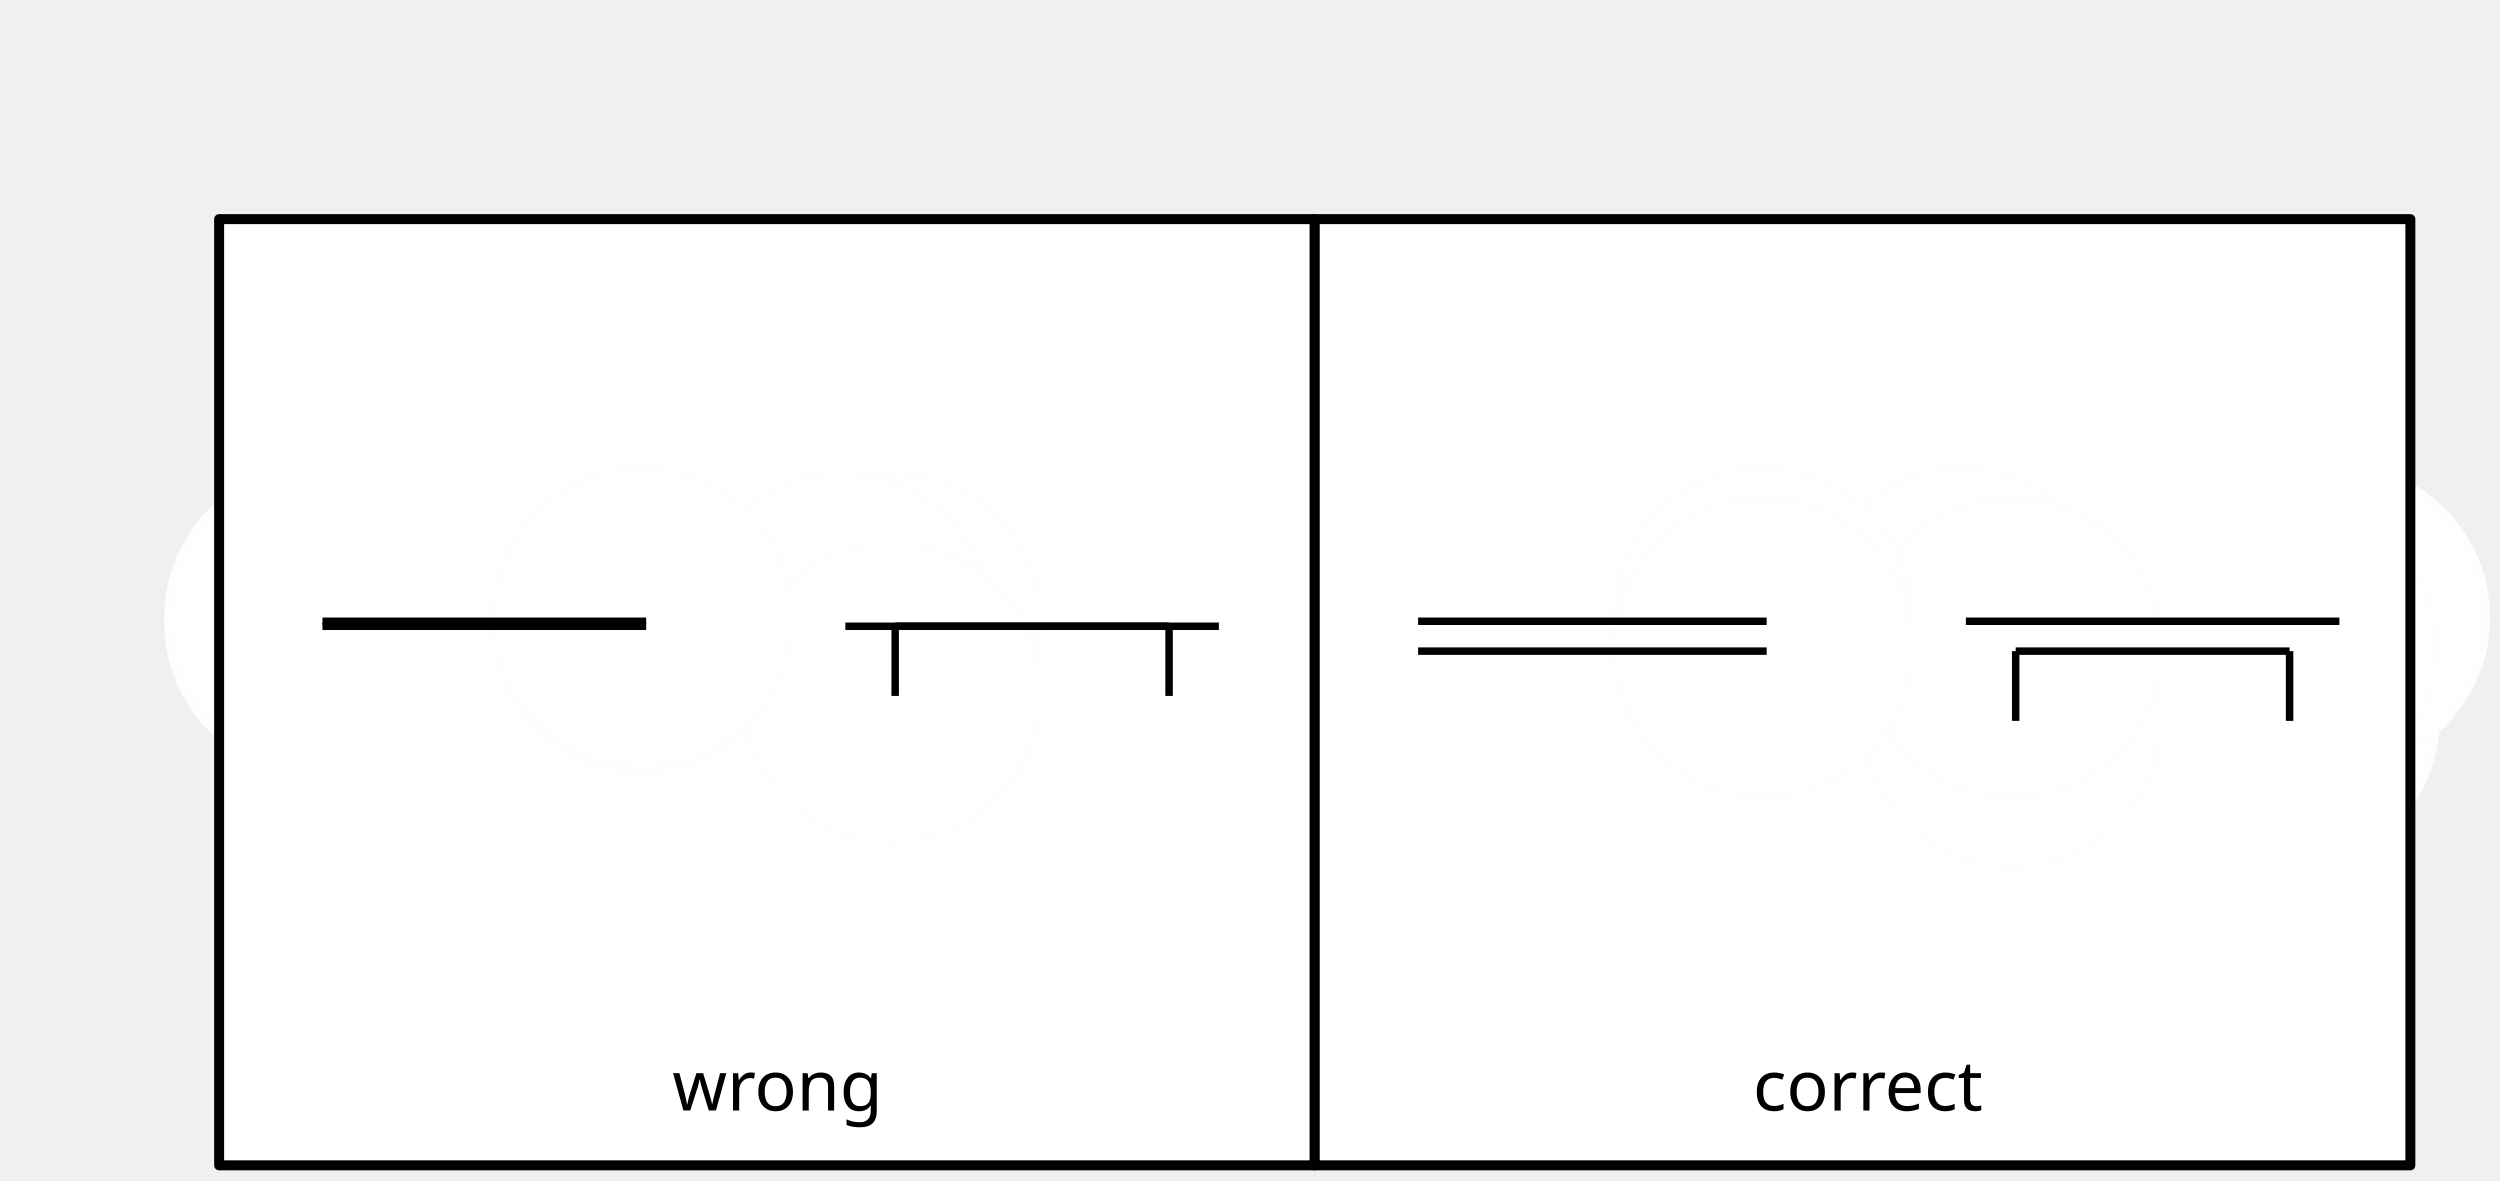
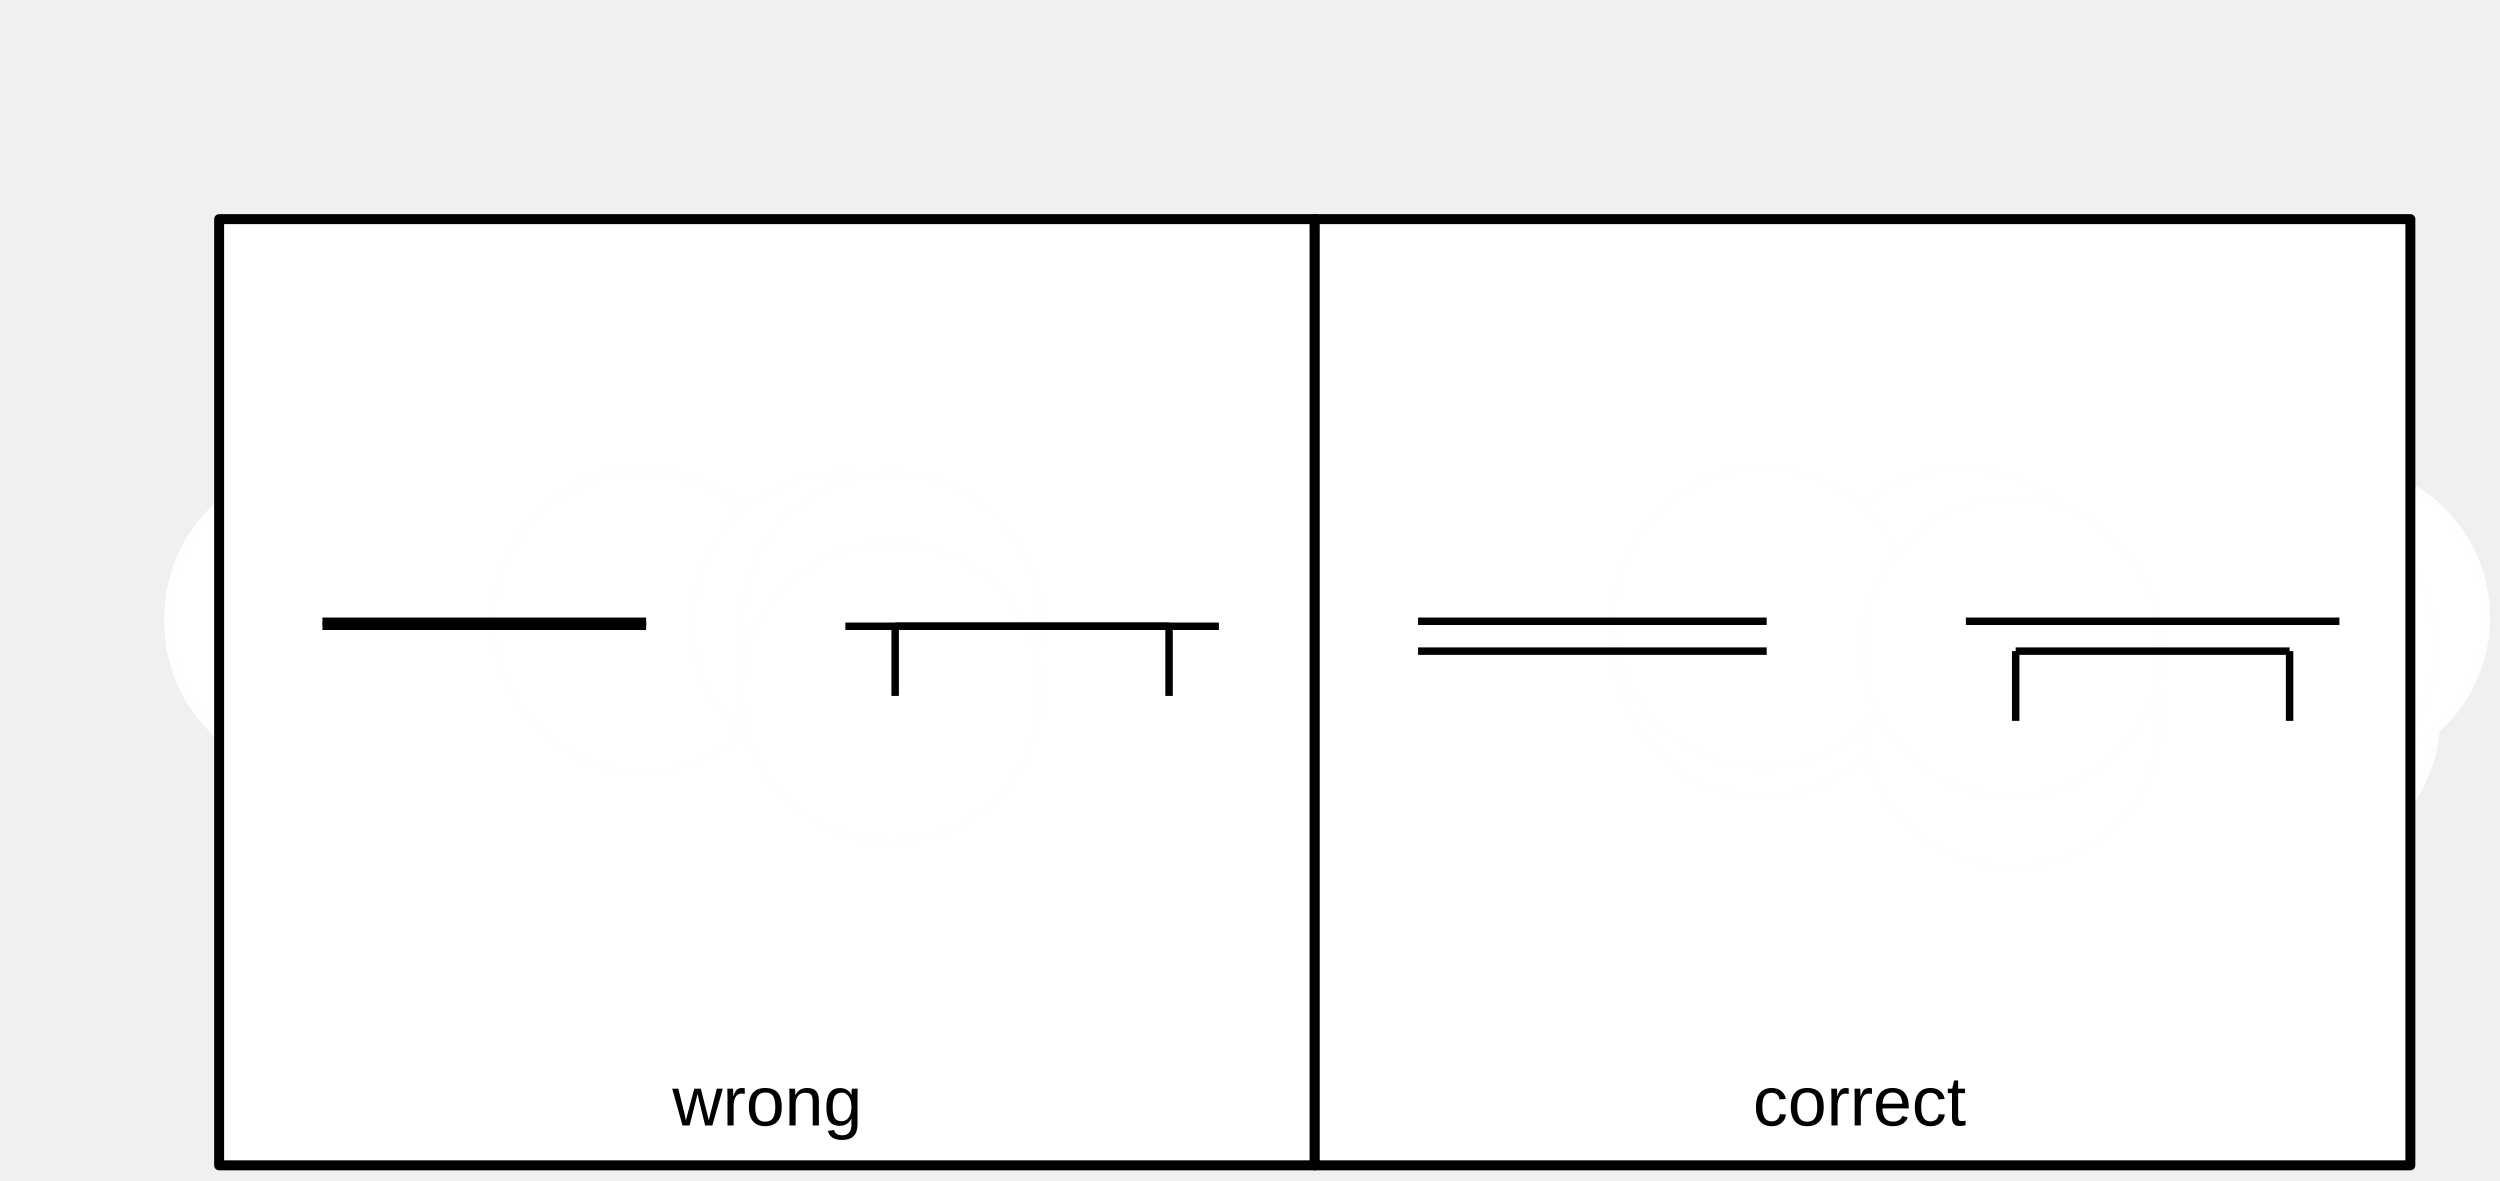
<svg xmlns="http://www.w3.org/2000/svg" fill-opacity="1" color-rendering="auto" color-interpolation="auto" text-rendering="auto" stroke="black" stroke-linecap="square" width="502" stroke-miterlimit="10" shape-rendering="auto" stroke-opacity="1" fill="black" stroke-dasharray="none" font-weight="normal" stroke-width="1" height="237" font-family="'Dialog'" font-style="normal" stroke-linejoin="miter" font-size="12px" stroke-dashoffset="0" image-rendering="auto">
  <defs id="genericDefs" />
  <g>
    <defs id="defs1">
      <clipPath clipPathUnits="userSpaceOnUse" id="clipPath1">
-         <path d="M0 0 L602 0 L602 337 L0 337 L0 0 Z" />
+         <path d="M0 0 L1167 0 L1167 624 L0 624 L0 0 Z" />
      </clipPath>
      <clipPath clipPathUnits="userSpaceOnUse" id="clipPath2">
        <path d="M0 0 L0 64 L64 64 L64 0 Z" />
      </clipPath>
      <clipPath clipPathUnits="userSpaceOnUse" id="clipPath3">
        <path d="M0 0 L0 194 L224 194 L224 0 Z" />
      </clipPath>
      <clipPath clipPathUnits="userSpaceOnUse" id="clipPath4">
-         <path d="M0 0 L0 21 L50 21 L50 0 Z" />
+         <path d="M0 0 L0 20 L49 20 L49 0 Z" />
      </clipPath>
      <clipPath clipPathUnits="userSpaceOnUse" id="clipPath5">
-         <path d="M0 0 L0 20 L49 20 L49 0 Z" />
+         <path d="M0 0 L0 19 L48 19 L48 0 Z" />
      </clipPath>
      <clipPath clipPathUnits="userSpaceOnUse" id="clipPath6">
-         <path d="M0 0 L0 21 L55 21 L55 0 Z" />
+         <path d="M0 0 L0 20 L55 20 L55 0 Z" />
      </clipPath>
      <clipPath clipPathUnits="userSpaceOnUse" id="clipPath7">
-         <path d="M0 0 L0 20 L54 20 L54 0 Z" />
+         <path d="M0 0 L0 19 L54 19 L54 0 Z" />
      </clipPath>
      <clipPath clipPathUnits="userSpaceOnUse" id="clipPath8">
+         <path d="M0 0 L0 3 L73 3 L73 0 Z" />
+       </clipPath>
+       <clipPath clipPathUnits="userSpaceOnUse" id="clipPath9">
+         <path d="M0 0 L0 3 L68 3 L68 0 Z" />
+       </clipPath>
+       <clipPath clipPathUnits="userSpaceOnUse" id="clipPath10">
+         <path d="M0 0 L0 17 L3 17 L3 0 Z" />
+       </clipPath>
+       <clipPath clipPathUnits="userSpaceOnUse" id="clipPath11">
        <path d="M0 0 L0 3 L78 3 L78 0 Z" />
      </clipPath>
-       <clipPath clipPathUnits="userSpaceOnUse" id="clipPath9">
-         <path d="M0 0 L0 17 L3 17 L3 0 Z" />
-       </clipPath>
-       <clipPath clipPathUnits="userSpaceOnUse" id="clipPath10">
-         <path d="M0 0 L0 3 L73 3 L73 0 Z" />
-       </clipPath>
-       <clipPath clipPathUnits="userSpaceOnUse" id="clipPath11">
+       <clipPath clipPathUnits="userSpaceOnUse" id="clipPath12">
        <path d="M0 0 L0 3 L58 3 L58 0 Z" />
-       </clipPath>
-       <clipPath clipPathUnits="userSpaceOnUse" id="clipPath12">
-         <path d="M0 0 L0 3 L68 3 L68 0 Z" />
      </clipPath>
    </defs>
    <g stroke-linecap="round" transform="translate(203,94)" fill="white" text-rendering="optimizeLegibility" image-rendering="optimizeQuality" font-family="sans-serif" stroke-linejoin="round" stroke="white" stroke-width="2">
      <path d="M1 31 L1 31 C1 47.569 14.431 61 31 61 L31 61 C47.569 61 61 47.569 61 31 L61 31 C61 14.431 47.569 1 31 1 L31 1 C14.431 1 1 14.431 1 31 Z" stroke="none" clip-path="url(#clipPath2)" />
      <path fill="none" d="M1 31 L1 31 C1 47.569 14.431 61 31 61 L31 61 C47.569 61 61 47.569 61 31 L61 31 C61 14.431 47.569 1 31 1 L31 1 C14.431 1 1 14.431 1 31 Z" clip-path="url(#clipPath2)" stroke="rgb(254,254,254)" />
    </g>
    <g stroke-linecap="round" transform="translate(253,99)" fill="white" text-rendering="optimizeLegibility" image-rendering="optimizeQuality" font-family="sans-serif" stroke-linejoin="round" stroke="white" stroke-width="2">
      <path d="M1 31 L1 31 C1 47.569 14.431 61 31 61 L31 61 C47.569 61 61 47.569 61 31 L61 31 C61 14.431 47.569 1 31 1 L31 1 C14.431 1 1 14.431 1 31 Z" stroke="none" clip-path="url(#clipPath2)" />
      <path fill="none" d="M1 31 L1 31 C1 47.569 14.431 61 31 61 L31 61 C47.569 61 61 47.569 61 31 L61 31 C61 14.431 47.569 1 31 1 L31 1 C14.431 1 1 14.431 1 31 Z" clip-path="url(#clipPath2)" stroke="rgb(254,254,254)" />
    </g>
    <g stroke-linecap="round" transform="translate(203,108)" fill="white" text-rendering="optimizeLegibility" image-rendering="optimizeQuality" font-family="sans-serif" stroke-linejoin="round" stroke="white" stroke-width="2">
      <path d="M1 31 L1 31 C1 47.569 14.431 61 31 61 L31 61 C47.569 61 61 47.569 61 31 L61 31 C61 14.431 47.569 1 31 1 L31 1 C14.431 1 1 14.431 1 31 Z" stroke="none" clip-path="url(#clipPath2)" />
      <path fill="none" d="M1 31 L1 31 C1 47.569 14.431 61 31 61 L31 61 C47.569 61 61 47.569 61 31 L61 31 C61 14.431 47.569 1 31 1 L31 1 C14.431 1 1 14.431 1 31 Z" clip-path="url(#clipPath2)" stroke="rgb(254,254,254)" />
    </g>
    <g stroke-linecap="round" transform="translate(33,94)" fill="white" text-rendering="optimizeLegibility" image-rendering="optimizeQuality" font-family="sans-serif" stroke-linejoin="round" stroke="white" stroke-width="2">
      <path d="M1 31 L1 31 C1 47.569 14.431 61 31 61 L31 61 C47.569 61 61 47.569 61 31 L61 31 C61 14.431 47.569 1 31 1 L31 1 C14.431 1 1 14.431 1 31 Z" stroke="none" clip-path="url(#clipPath2)" />
      <path fill="none" d="M1 31 L1 31 C1 47.569 14.431 61 31 61 L31 61 C47.569 61 61 47.569 61 31 L61 31 C61 14.431 47.569 1 31 1 L31 1 C14.431 1 1 14.431 1 31 Z" clip-path="url(#clipPath2)" stroke="rgb(254,254,254)" />
    </g>
    <g stroke-linecap="round" transform="translate(428,113)" fill="white" text-rendering="optimizeLegibility" image-rendering="optimizeQuality" font-family="sans-serif" stroke-linejoin="round" stroke="white" stroke-width="2">
      <path d="M1 31 L1 31 C1 47.569 14.431 61 31 61 L31 61 C47.569 61 61 47.569 61 31 L61 31 C61 14.431 47.569 1 31 1 L31 1 C14.431 1 1 14.431 1 31 Z" stroke="none" clip-path="url(#clipPath2)" />
      <path fill="none" d="M1 31 L1 31 C1 47.569 14.431 61 31 61 L31 61 C47.569 61 61 47.569 61 31 L61 31 C61 14.431 47.569 1 31 1 L31 1 C14.431 1 1 14.431 1 31 Z" clip-path="url(#clipPath2)" stroke="rgb(254,254,254)" />
    </g>
-     <g stroke-linecap="round" transform="translate(33,93)" fill="white" text-rendering="optimizeLegibility" image-rendering="optimizeQuality" font-family="sans-serif" stroke-linejoin="round" stroke="white" stroke-width="2">
-       <path d="M1 31 L1 31 C1 47.569 14.431 61 31 61 L31 61 C47.569 61 61 47.569 61 31 L61 31 C61 14.431 47.569 1 31 1 L31 1 C14.431 1 1 14.431 1 31 Z" stroke="none" clip-path="url(#clipPath2)" />
-       <path fill="none" d="M1 31 L1 31 C1 47.569 14.431 61 31 61 L31 61 C47.569 61 61 47.569 61 31 L61 31 C61 14.431 47.569 1 31 1 L31 1 C14.431 1 1 14.431 1 31 Z" clip-path="url(#clipPath2)" stroke="rgb(254,254,254)" />
-     </g>
    <g stroke-linecap="round" transform="translate(213,94)" fill="white" text-rendering="optimizeLegibility" image-rendering="optimizeQuality" font-family="sans-serif" stroke-linejoin="round" stroke="white" stroke-width="2">
      <path d="M1 31 L1 31 C1 47.569 14.431 61 31 61 L31 61 C47.569 61 61 47.569 61 31 L61 31 C61 14.431 47.569 1 31 1 L31 1 C14.431 1 1 14.431 1 31 Z" stroke="none" clip-path="url(#clipPath2)" />
      <path fill="none" d="M1 31 L1 31 C1 47.569 14.431 61 31 61 L31 61 C47.569 61 61 47.569 61 31 L61 31 C61 14.431 47.569 1 31 1 L31 1 C14.431 1 1 14.431 1 31 Z" clip-path="url(#clipPath2)" stroke="rgb(254,254,254)" />
    </g>
    <g stroke-linecap="round" transform="translate(438,93)" fill="white" text-rendering="optimizeLegibility" image-rendering="optimizeQuality" font-family="sans-serif" stroke-linejoin="round" stroke="white" stroke-width="2">
      <path d="M1 31 L1 31 C1 47.569 14.431 61 31 61 L31 61 C47.569 61 61 47.569 61 31 L61 31 C61 14.431 47.569 1 31 1 L31 1 C14.431 1 1 14.431 1 31 Z" stroke="none" clip-path="url(#clipPath2)" />
      <path fill="none" d="M1 31 L1 31 C1 47.569 14.431 61 31 61 L31 61 C47.569 61 61 47.569 61 31 L61 31 C61 14.431 47.569 1 31 1 L31 1 C14.431 1 1 14.431 1 31 Z" clip-path="url(#clipPath2)" stroke="rgb(254,254,254)" />
    </g>
+     <g stroke-linecap="round" transform="translate(428,99)" fill="white" text-rendering="optimizeLegibility" image-rendering="optimizeQuality" font-family="sans-serif" stroke-linejoin="round" stroke="white" stroke-width="2">
+       <path d="M1 31 L1 31 C1 47.569 14.431 61 31 61 L31 61 C47.569 61 61 47.569 61 31 L61 31 C61 14.431 47.569 1 31 1 L31 1 C14.431 1 1 14.431 1 31 Z" stroke="none" clip-path="url(#clipPath2)" />
+       <path fill="none" d="M1 31 L1 31 C1 47.569 14.431 61 31 61 L31 61 C47.569 61 61 47.569 61 31 L61 31 C61 14.431 47.569 1 31 1 L31 1 C14.431 1 1 14.431 1 31 Z" clip-path="url(#clipPath2)" stroke="rgb(254,254,254)" />
+     </g>
    <g stroke-linecap="round" transform="translate(253,93)" fill="white" text-rendering="optimizeLegibility" image-rendering="optimizeQuality" font-family="sans-serif" stroke-linejoin="round" stroke="white" stroke-width="2">
      <path d="M1 31 L1 31 C1 47.569 14.431 61 31 61 L31 61 C47.569 61 61 47.569 61 31 L61 31 C61 14.431 47.569 1 31 1 L31 1 C14.431 1 1 14.431 1 31 Z" stroke="none" clip-path="url(#clipPath2)" />
      <path fill="none" d="M1 31 L1 31 C1 47.569 14.431 61 31 61 L31 61 C47.569 61 61 47.569 61 31 L61 31 C61 14.431 47.569 1 31 1 L31 1 C14.431 1 1 14.431 1 31 Z" clip-path="url(#clipPath2)" stroke="rgb(254,254,254)" />
    </g>
-     <g stroke-linecap="round" transform="translate(428,99)" fill="white" text-rendering="optimizeLegibility" image-rendering="optimizeQuality" font-family="sans-serif" stroke-linejoin="round" stroke="white" stroke-width="2">
+     <g stroke-linecap="round" transform="translate(33,93)" fill="white" text-rendering="optimizeLegibility" image-rendering="optimizeQuality" font-family="sans-serif" stroke-linejoin="round" stroke="white" stroke-width="2">
      <path d="M1 31 L1 31 C1 47.569 14.431 61 31 61 L31 61 C47.569 61 61 47.569 61 31 L61 31 C61 14.431 47.569 1 31 1 L31 1 C14.431 1 1 14.431 1 31 Z" stroke="none" clip-path="url(#clipPath2)" />
      <path fill="none" d="M1 31 L1 31 C1 47.569 14.431 61 31 61 L31 61 C47.569 61 61 47.569 61 31 L61 31 C61 14.431 47.569 1 31 1 L31 1 C14.431 1 1 14.431 1 31 Z" clip-path="url(#clipPath2)" stroke="rgb(254,254,254)" />
    </g>
    <g stroke-linecap="round" transform="translate(43,43)" fill="white" text-rendering="optimizeLegibility" image-rendering="optimizeQuality" font-family="sans-serif" stroke-linejoin="round" stroke="white" stroke-width="2">
      <path d="M1 1 L221 1 L221 191 L1 191 L1 1 Z" stroke="none" clip-path="url(#clipPath3)" />
      <path fill="none" d="M1 1 L221 1 L221 191 L1 191 L1 1 Z" clip-path="url(#clipPath3)" stroke="black" />
    </g>
-     <g text-rendering="optimizeLegibility" font-size="14px" transform="translate(130,211)" image-rendering="optimizeQuality">
-       <text x="5" xml:space="preserve" y="12" clip-path="url(#clipPath5)" stroke="none">wrong</text>
+     <g text-rendering="optimizeLegibility" font-size="14px" font-family="'Arial'" transform="translate(130,212)" image-rendering="optimizeQuality">
+       <text x="5" xml:space="preserve" y="14" clip-path="url(#clipPath5)" stroke="none">wrong</text>
    </g>
    <g stroke-linecap="round" transform="translate(263,43)" fill="white" text-rendering="optimizeLegibility" image-rendering="optimizeQuality" font-family="sans-serif" stroke-linejoin="round" stroke="white" stroke-width="2">
      <path d="M1 1 L221 1 L221 191 L1 191 L1 1 Z" stroke="none" clip-path="url(#clipPath3)" />
      <path fill="none" d="M1 1 L221 1 L221 191 L1 191 L1 1 Z" clip-path="url(#clipPath3)" stroke="black" />
    </g>
-     <g text-rendering="optimizeLegibility" font-size="14px" transform="translate(347,211)" image-rendering="optimizeQuality">
-       <text x="5" xml:space="preserve" y="12" clip-path="url(#clipPath7)" stroke="none">correct</text>
+     <g text-rendering="optimizeLegibility" font-size="14px" font-family="'Arial'" transform="translate(347,212)" image-rendering="optimizeQuality">
+       <text x="5" xml:space="preserve" y="14" clip-path="url(#clipPath7)" stroke="none">correct</text>
+     </g>
+     <g stroke-linecap="round" transform="translate(323,99)" fill="white" text-rendering="optimizeLegibility" image-rendering="optimizeQuality" font-family="sans-serif" stroke-linejoin="round" stroke="white" stroke-width="2">
+       <path d="M1 31 L1 31 C1 47.569 14.431 61 31 61 L31 61 C47.569 61 61 47.569 61 31 L61 31 C61 14.431 47.569 1 31 1 L31 1 C14.431 1 1 14.431 1 31 Z" stroke="none" clip-path="url(#clipPath2)" />
+       <path fill="none" d="M1 31 L1 31 C1 47.569 14.431 61 31 61 L31 61 C47.569 61 61 47.569 61 31 L61 31 C61 14.431 47.569 1 31 1 L31 1 C14.431 1 1 14.431 1 31 Z" clip-path="url(#clipPath2)" stroke="rgb(254,254,254)" />
+     </g>
+     <g stroke-linecap="round" transform="translate(98,93)" fill="white" text-rendering="optimizeLegibility" image-rendering="optimizeQuality" font-family="sans-serif" stroke-linejoin="round" stroke="white" stroke-width="2">
+       <path d="M1 31 L1 31 C1 47.569 14.431 61 31 61 L31 61 C47.569 61 61 47.569 61 31 L61 31 C61 14.431 47.569 1 31 1 L31 1 C14.431 1 1 14.431 1 31 Z" stroke="none" clip-path="url(#clipPath2)" />
+       <path fill="none" d="M1 31 L1 31 C1 47.569 14.431 61 31 61 L31 61 C47.569 61 61 47.569 61 31 L61 31 C61 14.431 47.569 1 31 1 L31 1 C14.431 1 1 14.431 1 31 Z" clip-path="url(#clipPath2)" stroke="rgb(254,254,254)" />
+     </g>
+     <g stroke-linecap="round" transform="translate(98,94)" fill="white" text-rendering="optimizeLegibility" image-rendering="optimizeQuality" font-family="sans-serif" stroke-linejoin="round" stroke="white" stroke-width="2">
+       <path d="M1 31 L1 31 C1 47.569 14.431 61 31 61 L31 61 C47.569 61 61 47.569 61 31 L61 31 C61 14.431 47.569 1 31 1 L31 1 C14.431 1 1 14.431 1 31 Z" stroke="none" clip-path="url(#clipPath2)" />
+       <path fill="none" d="M1 31 L1 31 C1 47.569 14.431 61 31 61 L31 61 C47.569 61 61 47.569 61 31 L61 31 C61 14.431 47.569 1 31 1 L31 1 C14.431 1 1 14.431 1 31 Z" clip-path="url(#clipPath2)" stroke="rgb(254,254,254)" />
+     </g>
+     <g stroke-linecap="round" transform="translate(138,94)" fill="white" text-rendering="optimizeLegibility" image-rendering="optimizeQuality" font-family="sans-serif" stroke-linejoin="round" stroke="white" stroke-width="2">
+       <path d="M1 31 L1 31 C1 47.569 14.431 61 31 61 L31 61 C47.569 61 61 47.569 61 31 L61 31 C61 14.431 47.569 1 31 1 L31 1 C14.431 1 1 14.431 1 31 Z" stroke="none" clip-path="url(#clipPath2)" />
+       <path fill="none" d="M1 31 L1 31 C1 47.569 14.431 61 31 61 L31 61 C47.569 61 61 47.569 61 31 L61 31 C61 14.431 47.569 1 31 1 L31 1 C14.431 1 1 14.431 1 31 Z" clip-path="url(#clipPath2)" stroke="rgb(254,254,254)" />
    </g>
    <g stroke-linecap="round" transform="translate(363,93)" fill="white" text-rendering="optimizeLegibility" image-rendering="optimizeQuality" font-family="sans-serif" stroke-linejoin="round" stroke="white" stroke-width="2">
+       <path d="M1 31 L1 31 C1 47.569 14.431 61 31 61 L31 61 C47.569 61 61 47.569 61 31 L61 31 C61 14.431 47.569 1 31 1 L31 1 C14.431 1 1 14.431 1 31 Z" stroke="none" clip-path="url(#clipPath2)" />
+       <path fill="none" d="M1 31 L1 31 C1 47.569 14.431 61 31 61 L31 61 C47.569 61 61 47.569 61 31 L61 31 C61 14.431 47.569 1 31 1 L31 1 C14.431 1 1 14.431 1 31 Z" clip-path="url(#clipPath2)" stroke="rgb(254,254,254)" />
+     </g>
+     <g stroke-linecap="round" transform="translate(373,113)" fill="white" text-rendering="optimizeLegibility" image-rendering="optimizeQuality" font-family="sans-serif" stroke-linejoin="round" stroke="white" stroke-width="2">
+       <path d="M1 31 L1 31 C1 47.569 14.431 61 31 61 L31 61 C47.569 61 61 47.569 61 31 L61 31 C61 14.431 47.569 1 31 1 L31 1 C14.431 1 1 14.431 1 31 Z" stroke="none" clip-path="url(#clipPath2)" />
+       <path fill="none" d="M1 31 L1 31 C1 47.569 14.431 61 31 61 L31 61 C47.569 61 61 47.569 61 31 L61 31 C61 14.431 47.569 1 31 1 L31 1 C14.431 1 1 14.431 1 31 Z" clip-path="url(#clipPath2)" stroke="rgb(254,254,254)" />
+     </g>
+     <g stroke-linecap="round" transform="translate(323,93)" fill="white" text-rendering="optimizeLegibility" image-rendering="optimizeQuality" font-family="sans-serif" stroke-linejoin="round" stroke="white" stroke-width="2">
      <path d="M1 31 L1 31 C1 47.569 14.431 61 31 61 L31 61 C47.569 61 61 47.569 61 31 L61 31 C61 14.431 47.569 1 31 1 L31 1 C14.431 1 1 14.431 1 31 Z" stroke="none" clip-path="url(#clipPath2)" />
      <path fill="none" d="M1 31 L1 31 C1 47.569 14.431 61 31 61 L31 61 C47.569 61 61 47.569 61 31 L61 31 C61 14.431 47.569 1 31 1 L31 1 C14.431 1 1 14.431 1 31 Z" clip-path="url(#clipPath2)" stroke="rgb(254,254,254)" />
    </g>
    <g stroke-linecap="round" transform="translate(148,94)" fill="white" text-rendering="optimizeLegibility" image-rendering="optimizeQuality" font-family="sans-serif" stroke-linejoin="round" stroke="white" stroke-width="2">
      <path d="M1 31 L1 31 C1 47.569 14.431 61 31 61 L31 61 C47.569 61 61 47.569 61 31 L61 31 C61 14.431 47.569 1 31 1 L31 1 C14.431 1 1 14.431 1 31 Z" stroke="none" clip-path="url(#clipPath2)" />
      <path fill="none" d="M1 31 L1 31 C1 47.569 14.431 61 31 61 L31 61 C47.569 61 61 47.569 61 31 L61 31 C61 14.431 47.569 1 31 1 L31 1 C14.431 1 1 14.431 1 31 Z" clip-path="url(#clipPath2)" stroke="rgb(254,254,254)" />
    </g>
-     <g stroke-linecap="round" transform="translate(138,94)" fill="white" text-rendering="optimizeLegibility" image-rendering="optimizeQuality" font-family="sans-serif" stroke-linejoin="round" stroke="white" stroke-width="2">
-       <path d="M1 31 L1 31 C1 47.569 14.431 61 31 61 L31 61 C47.569 61 61 47.569 61 31 L61 31 C61 14.431 47.569 1 31 1 L31 1 C14.431 1 1 14.431 1 31 Z" stroke="none" clip-path="url(#clipPath2)" />
-       <path fill="none" d="M1 31 L1 31 C1 47.569 14.431 61 31 61 L31 61 C47.569 61 61 47.569 61 31 L61 31 C61 14.431 47.569 1 31 1 L31 1 C14.431 1 1 14.431 1 31 Z" clip-path="url(#clipPath2)" stroke="rgb(254,254,254)" />
-     </g>
-     <g stroke-linecap="round" transform="translate(373,113)" fill="white" text-rendering="optimizeLegibility" image-rendering="optimizeQuality" font-family="sans-serif" stroke-linejoin="round" stroke="white" stroke-width="2">
-       <path d="M1 31 L1 31 C1 47.569 14.431 61 31 61 L31 61 C47.569 61 61 47.569 61 31 L61 31 C61 14.431 47.569 1 31 1 L31 1 C14.431 1 1 14.431 1 31 Z" stroke="none" clip-path="url(#clipPath2)" />
-       <path fill="none" d="M1 31 L1 31 C1 47.569 14.431 61 31 61 L31 61 C47.569 61 61 47.569 61 31 L61 31 C61 14.431 47.569 1 31 1 L31 1 C14.431 1 1 14.431 1 31 Z" clip-path="url(#clipPath2)" stroke="rgb(254,254,254)" />
-     </g>
-     <g stroke-linecap="round" transform="translate(98,94)" fill="white" text-rendering="optimizeLegibility" image-rendering="optimizeQuality" font-family="sans-serif" stroke-linejoin="round" stroke="white" stroke-width="2">
+     <g stroke-linecap="round" transform="translate(373,99)" fill="white" text-rendering="optimizeLegibility" image-rendering="optimizeQuality" font-family="sans-serif" stroke-linejoin="round" stroke="white" stroke-width="2">
      <path d="M1 31 L1 31 C1 47.569 14.431 61 31 61 L31 61 C47.569 61 61 47.569 61 31 L61 31 C61 14.431 47.569 1 31 1 L31 1 C14.431 1 1 14.431 1 31 Z" stroke="none" clip-path="url(#clipPath2)" />
      <path fill="none" d="M1 31 L1 31 C1 47.569 14.431 61 31 61 L31 61 C47.569 61 61 47.569 61 31 L61 31 C61 14.431 47.569 1 31 1 L31 1 C14.431 1 1 14.431 1 31 Z" clip-path="url(#clipPath2)" stroke="rgb(254,254,254)" />
    </g>
    <g stroke-linecap="round" transform="translate(148,108)" fill="white" text-rendering="optimizeLegibility" image-rendering="optimizeQuality" font-family="sans-serif" stroke-linejoin="round" stroke="white" stroke-width="2">
      <path d="M1 31 L1 31 C1 47.569 14.431 61 31 61 L31 61 C47.569 61 61 47.569 61 31 L61 31 C61 14.431 47.569 1 31 1 L31 1 C14.431 1 1 14.431 1 31 Z" stroke="none" clip-path="url(#clipPath2)" />
      <path fill="none" d="M1 31 L1 31 C1 47.569 14.431 61 31 61 L31 61 C47.569 61 61 47.569 61 31 L61 31 C61 14.431 47.569 1 31 1 L31 1 C14.431 1 1 14.431 1 31 Z" clip-path="url(#clipPath2)" stroke="rgb(254,254,254)" />
    </g>
-     <g stroke-linecap="round" transform="translate(373,99)" fill="white" text-rendering="optimizeLegibility" image-rendering="optimizeQuality" font-family="sans-serif" stroke-linejoin="round" stroke="white" stroke-width="2">
-       <path d="M1 31 L1 31 C1 47.569 14.431 61 31 61 L31 61 C47.569 61 61 47.569 61 31 L61 31 C61 14.431 47.569 1 31 1 L31 1 C14.431 1 1 14.431 1 31 Z" stroke="none" clip-path="url(#clipPath2)" />
-       <path fill="none" d="M1 31 L1 31 C1 47.569 14.431 61 31 61 L31 61 C47.569 61 61 47.569 61 31 L61 31 C61 14.431 47.569 1 31 1 L31 1 C14.431 1 1 14.431 1 31 Z" clip-path="url(#clipPath2)" stroke="rgb(254,254,254)" />
+     <g stroke-linecap="butt" transform="translate(284,130)" text-rendering="optimizeLegibility" image-rendering="optimizeQuality" font-family="sans-serif" stroke-linejoin="round" stroke-width="1.5">
+       <path fill="none" d="M0.75 0.75 L70.75 0.75" clip-path="url(#clipPath8)" />
    </g>
-     <g stroke-linecap="round" transform="translate(323,93)" fill="white" text-rendering="optimizeLegibility" image-rendering="optimizeQuality" font-family="sans-serif" stroke-linejoin="round" stroke="white" stroke-width="2">
-       <path d="M1 31 L1 31 C1 47.569 14.431 61 31 61 L31 61 C47.569 61 61 47.569 61 31 L61 31 C61 14.431 47.569 1 31 1 L31 1 C14.431 1 1 14.431 1 31 Z" stroke="none" clip-path="url(#clipPath2)" />
-       <path fill="none" d="M1 31 L1 31 C1 47.569 14.431 61 31 61 L31 61 C47.569 61 61 47.569 61 31 L61 31 C61 14.431 47.569 1 31 1 L31 1 C14.431 1 1 14.431 1 31 Z" clip-path="url(#clipPath2)" stroke="rgb(254,254,254)" />
+     <g stroke-linecap="butt" transform="translate(64,125)" text-rendering="optimizeLegibility" image-rendering="optimizeQuality" font-family="sans-serif" stroke-linejoin="round" stroke-width="1.5">
+       <path fill="none" d="M0.75 0.75 L65.75 0.75" clip-path="url(#clipPath9)" />
    </g>
-     <g stroke-linecap="round" transform="translate(98,93)" fill="white" text-rendering="optimizeLegibility" image-rendering="optimizeQuality" font-family="sans-serif" stroke-linejoin="round" stroke="white" stroke-width="2">
-       <path d="M1 31 L1 31 C1 47.569 14.431 61 31 61 L31 61 C47.569 61 61 47.569 61 31 L61 31 C61 14.431 47.569 1 31 1 L31 1 C14.431 1 1 14.431 1 31 Z" stroke="none" clip-path="url(#clipPath2)" />
-       <path fill="none" d="M1 31 L1 31 C1 47.569 14.431 61 31 61 L31 61 C47.569 61 61 47.569 61 31 L61 31 C61 14.431 47.569 1 31 1 L31 1 C14.431 1 1 14.431 1 31 Z" clip-path="url(#clipPath2)" stroke="rgb(254,254,254)" />
+     <g stroke-linecap="butt" transform="translate(234,125)" text-rendering="optimizeLegibility" image-rendering="optimizeQuality" font-family="sans-serif" stroke-linejoin="round" stroke-width="1.5">
+       <path fill="none" d="M0.75 0.75 L0.75 14.75" clip-path="url(#clipPath10)" />
    </g>
-     <g stroke-linecap="round" transform="translate(323,99)" fill="white" text-rendering="optimizeLegibility" image-rendering="optimizeQuality" font-family="sans-serif" stroke-linejoin="round" stroke="white" stroke-width="2">
-       <path d="M1 31 L1 31 C1 47.569 14.431 61 31 61 L31 61 C47.569 61 61 47.569 61 31 L61 31 C61 14.431 47.569 1 31 1 L31 1 C14.431 1 1 14.431 1 31 Z" stroke="none" clip-path="url(#clipPath2)" />
-       <path fill="none" d="M1 31 L1 31 C1 47.569 14.431 61 31 61 L31 61 C47.569 61 61 47.569 61 31 L61 31 C61 14.431 47.569 1 31 1 L31 1 C14.431 1 1 14.431 1 31 Z" clip-path="url(#clipPath2)" stroke="rgb(254,254,254)" />
+     <g stroke-linecap="butt" transform="translate(64,124)" text-rendering="optimizeLegibility" image-rendering="optimizeQuality" font-family="sans-serif" stroke-linejoin="round" stroke-width="1.5">
+       <path fill="none" d="M0.75 0.75 L65.75 0.75" clip-path="url(#clipPath9)" />
+     </g>
+     <g stroke-linecap="butt" transform="translate(179,125)" text-rendering="optimizeLegibility" image-rendering="optimizeQuality" font-family="sans-serif" stroke-linejoin="round" stroke-width="1.5">
+       <path fill="none" d="M0.75 0.75 L0.75 14.75" clip-path="url(#clipPath10)" />
+     </g>
+     <g stroke-linecap="butt" transform="translate(169,125)" text-rendering="optimizeLegibility" image-rendering="optimizeQuality" font-family="sans-serif" stroke-linejoin="round" stroke-width="1.5">
+       <path fill="none" d="M0.75 0.75 L75.75 0.75" clip-path="url(#clipPath11)" />
+     </g>
+     <g stroke-linecap="butt" transform="translate(459,130)" text-rendering="optimizeLegibility" image-rendering="optimizeQuality" font-family="sans-serif" stroke-linejoin="round" stroke-width="1.5">
+       <path fill="none" d="M0.75 0.75 L0.75 14.75" clip-path="url(#clipPath10)" />
+     </g>
+     <g stroke-linecap="butt" transform="translate(284,124)" text-rendering="optimizeLegibility" image-rendering="optimizeQuality" font-family="sans-serif" stroke-linejoin="round" stroke-width="1.5">
+       <path fill="none" d="M0.75 0.75 L70.75 0.75" clip-path="url(#clipPath8)" />
+     </g>
+     <g stroke-linecap="butt" transform="translate(404,130)" text-rendering="optimizeLegibility" image-rendering="optimizeQuality" font-family="sans-serif" stroke-linejoin="round" stroke-width="1.5">
+       <path fill="none" d="M0.75 0.75 L0.75 14.75" clip-path="url(#clipPath10)" />
    </g>
    <g stroke-linecap="butt" transform="translate(394,124)" text-rendering="optimizeLegibility" image-rendering="optimizeQuality" font-family="sans-serif" stroke-linejoin="round" stroke-width="1.5">
-       <path fill="none" d="M0.75 0.75 L75.75 0.75" clip-path="url(#clipPath8)" />
+       <path fill="none" d="M0.75 0.75 L75.75 0.75" clip-path="url(#clipPath11)" />
+     </g>
+     <g stroke-linecap="butt" transform="translate(179,125)" text-rendering="optimizeLegibility" image-rendering="optimizeQuality" font-family="sans-serif" stroke-linejoin="round" stroke-width="1.5">
+       <path fill="none" d="M0.75 0.75 L55.75 0.75" clip-path="url(#clipPath12)" />
    </g>
    <g stroke-linecap="butt" transform="translate(404,130)" text-rendering="optimizeLegibility" image-rendering="optimizeQuality" font-family="sans-serif" stroke-linejoin="round" stroke-width="1.5">
-       <path fill="none" d="M0.75 0.75 L0.75 14.75" clip-path="url(#clipPath9)" />
-     </g>
-     <g stroke-linecap="butt" transform="translate(179,125)" text-rendering="optimizeLegibility" image-rendering="optimizeQuality" font-family="sans-serif" stroke-linejoin="round" stroke-width="1.5">
-       <path fill="none" d="M0.75 0.75 L0.75 14.75" clip-path="url(#clipPath9)" />
-     </g>
-     <g stroke-linecap="butt" transform="translate(284,130)" text-rendering="optimizeLegibility" image-rendering="optimizeQuality" font-family="sans-serif" stroke-linejoin="round" stroke-width="1.5">
-       <path fill="none" d="M0.75 0.75 L70.75 0.75" clip-path="url(#clipPath10)" />
-     </g>
-     <g stroke-linecap="butt" transform="translate(459,130)" text-rendering="optimizeLegibility" image-rendering="optimizeQuality" font-family="sans-serif" stroke-linejoin="round" stroke-width="1.5">
-       <path fill="none" d="M0.75 0.75 L0.75 14.75" clip-path="url(#clipPath9)" />
-     </g>
-     <g stroke-linecap="butt" transform="translate(169,125)" text-rendering="optimizeLegibility" image-rendering="optimizeQuality" font-family="sans-serif" stroke-linejoin="round" stroke-width="1.5">
-       <path fill="none" d="M0.75 0.75 L75.75 0.75" clip-path="url(#clipPath8)" />
-     </g>
-     <g stroke-linecap="butt" transform="translate(404,130)" text-rendering="optimizeLegibility" image-rendering="optimizeQuality" font-family="sans-serif" stroke-linejoin="round" stroke-width="1.5">
-       <path fill="none" d="M0.75 0.75 L55.75 0.75" clip-path="url(#clipPath11)" />
-     </g>
-     <g stroke-linecap="butt" transform="translate(179,125)" text-rendering="optimizeLegibility" image-rendering="optimizeQuality" font-family="sans-serif" stroke-linejoin="round" stroke-width="1.5">
-       <path fill="none" d="M0.75 0.75 L55.75 0.75" clip-path="url(#clipPath11)" />
-     </g>
-     <g stroke-linecap="butt" transform="translate(64,124)" text-rendering="optimizeLegibility" image-rendering="optimizeQuality" font-family="sans-serif" stroke-linejoin="round" stroke-width="1.5">
-       <path fill="none" d="M0.75 0.75 L65.75 0.75" clip-path="url(#clipPath12)" />
-     </g>
-     <g stroke-linecap="butt" transform="translate(64,125)" text-rendering="optimizeLegibility" image-rendering="optimizeQuality" font-family="sans-serif" stroke-linejoin="round" stroke-width="1.5">
-       <path fill="none" d="M0.75 0.75 L65.75 0.75" clip-path="url(#clipPath12)" />
-     </g>
-     <g stroke-linecap="butt" transform="translate(234,125)" text-rendering="optimizeLegibility" image-rendering="optimizeQuality" font-family="sans-serif" stroke-linejoin="round" stroke-width="1.5">
-       <path fill="none" d="M0.75 0.75 L0.75 14.75" clip-path="url(#clipPath9)" />
-     </g>
-     <g stroke-linecap="butt" transform="translate(284,124)" text-rendering="optimizeLegibility" image-rendering="optimizeQuality" font-family="sans-serif" stroke-linejoin="round" stroke-width="1.5">
-       <path fill="none" d="M0.75 0.75 L70.75 0.75" clip-path="url(#clipPath10)" />
+       <path fill="none" d="M0.75 0.75 L55.75 0.75" clip-path="url(#clipPath12)" />
    </g>
  </g>
</svg>
